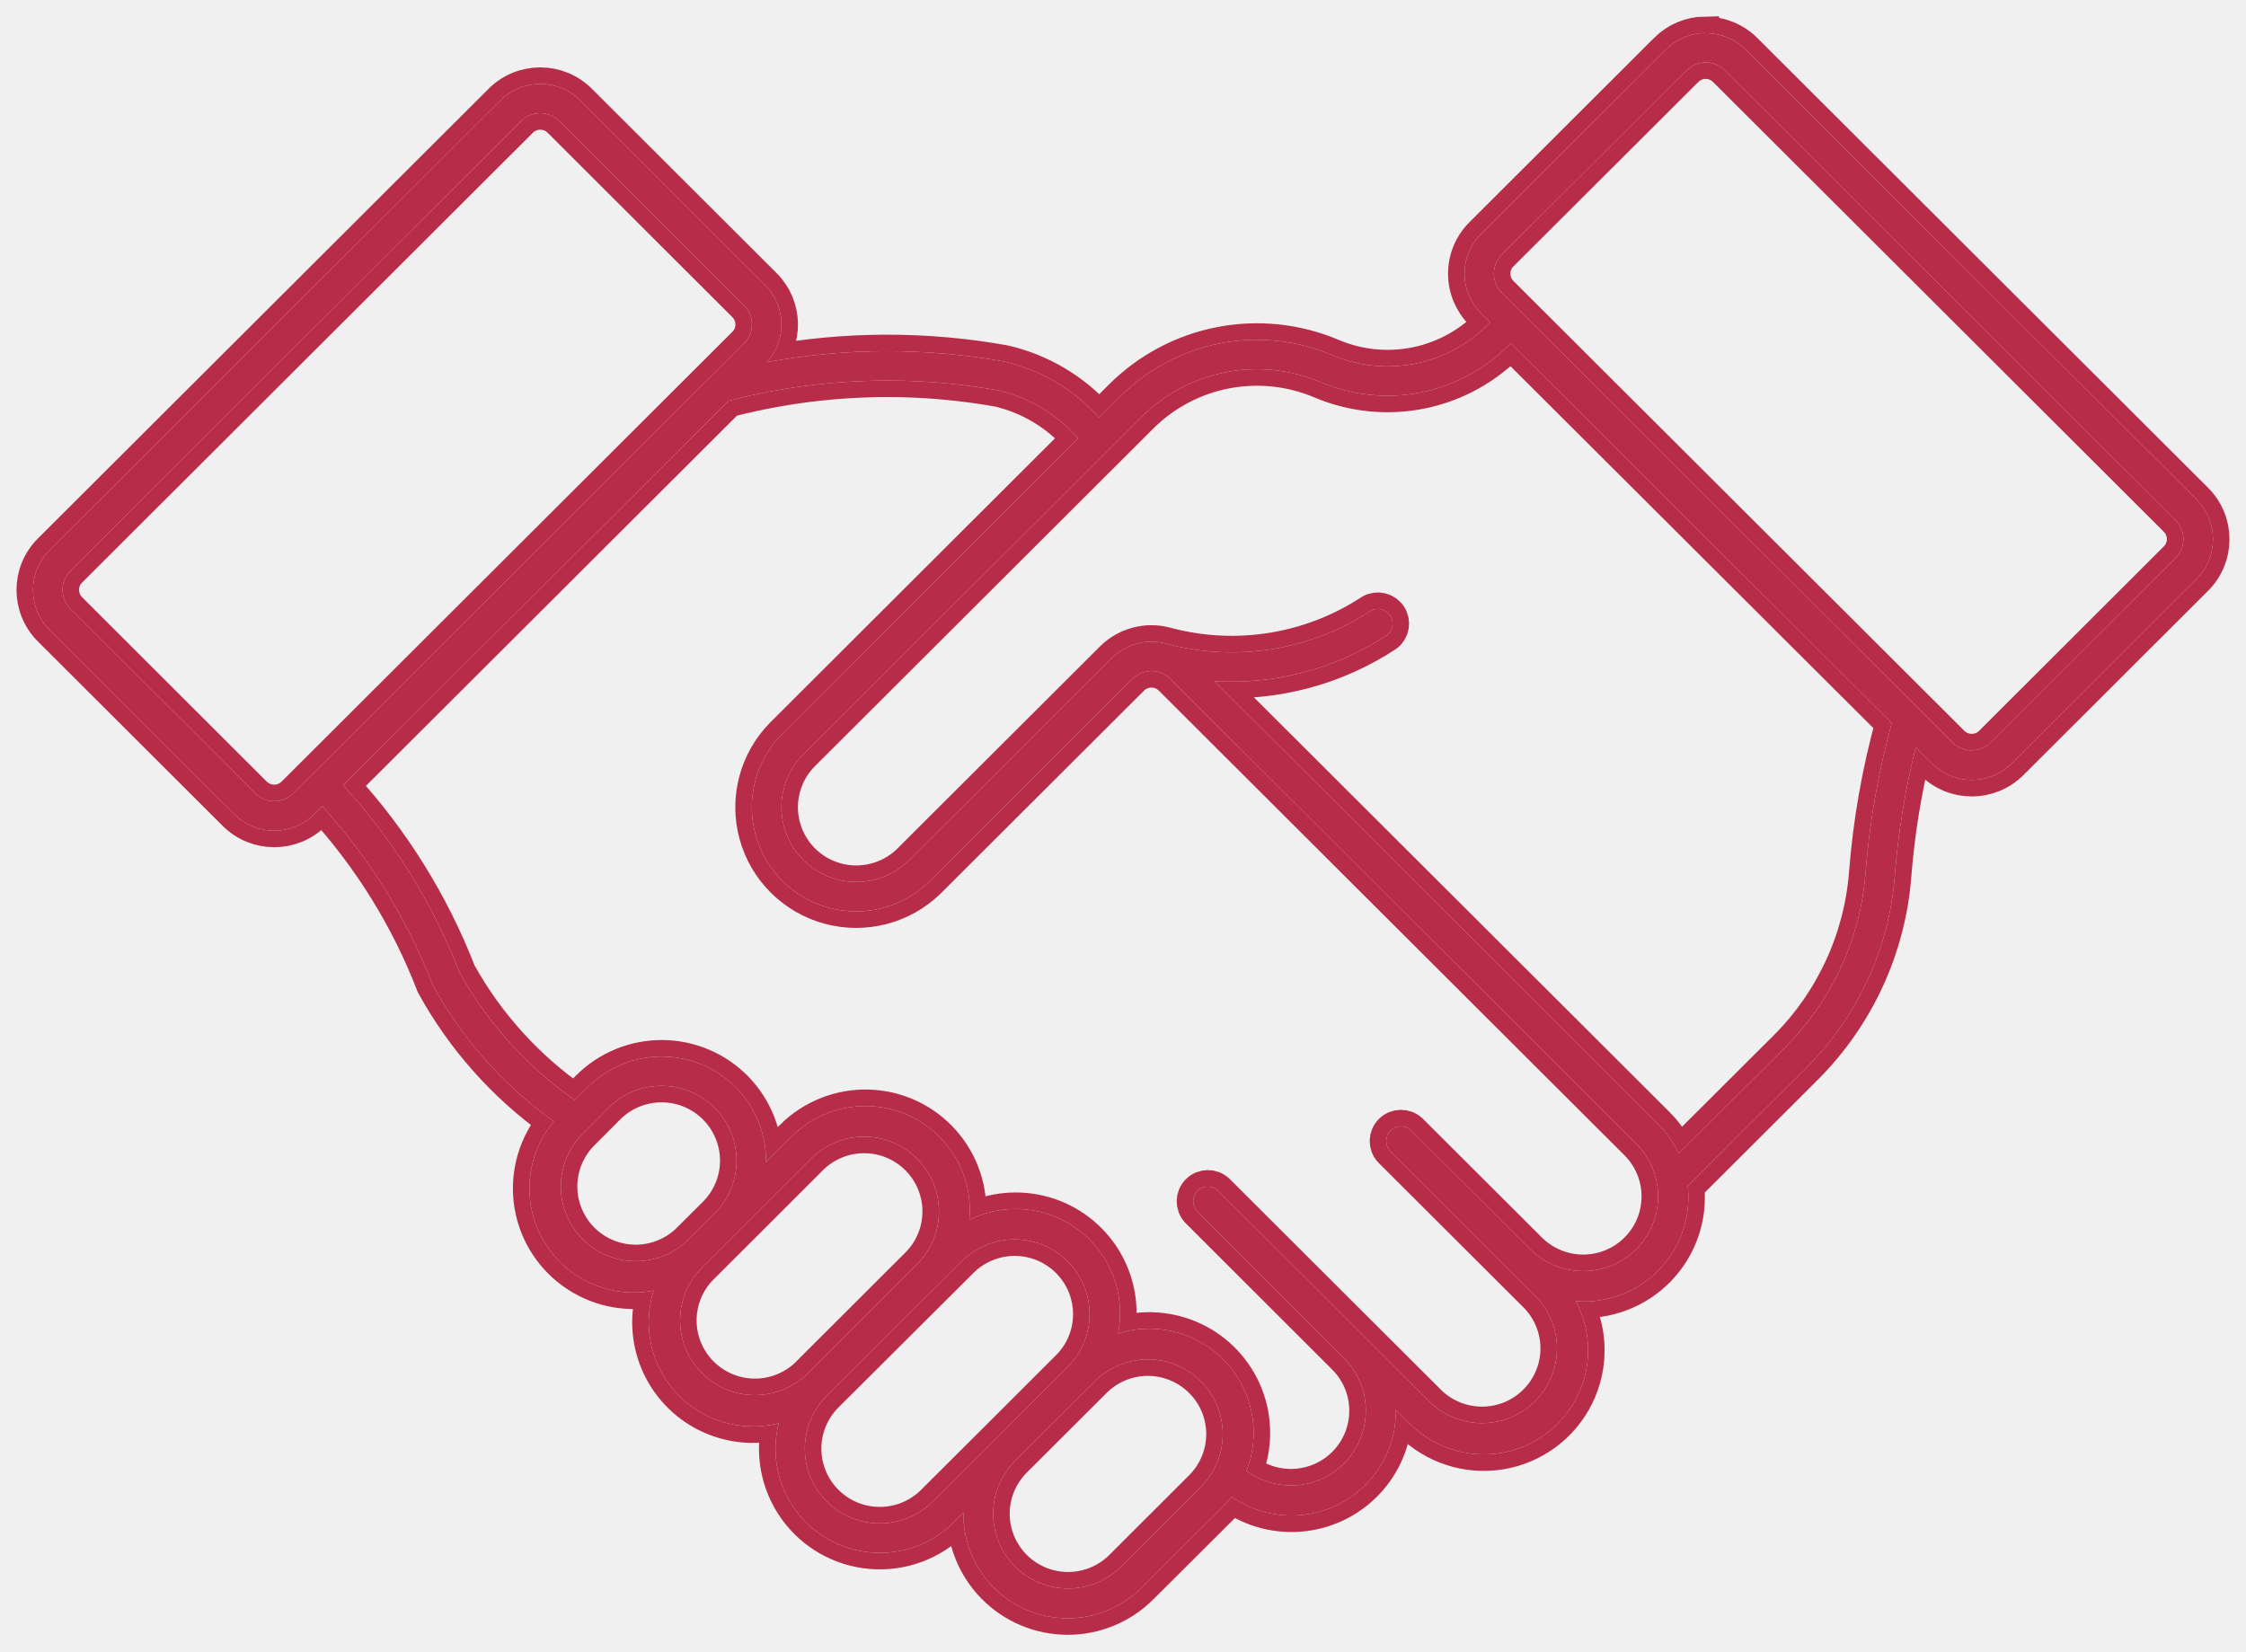
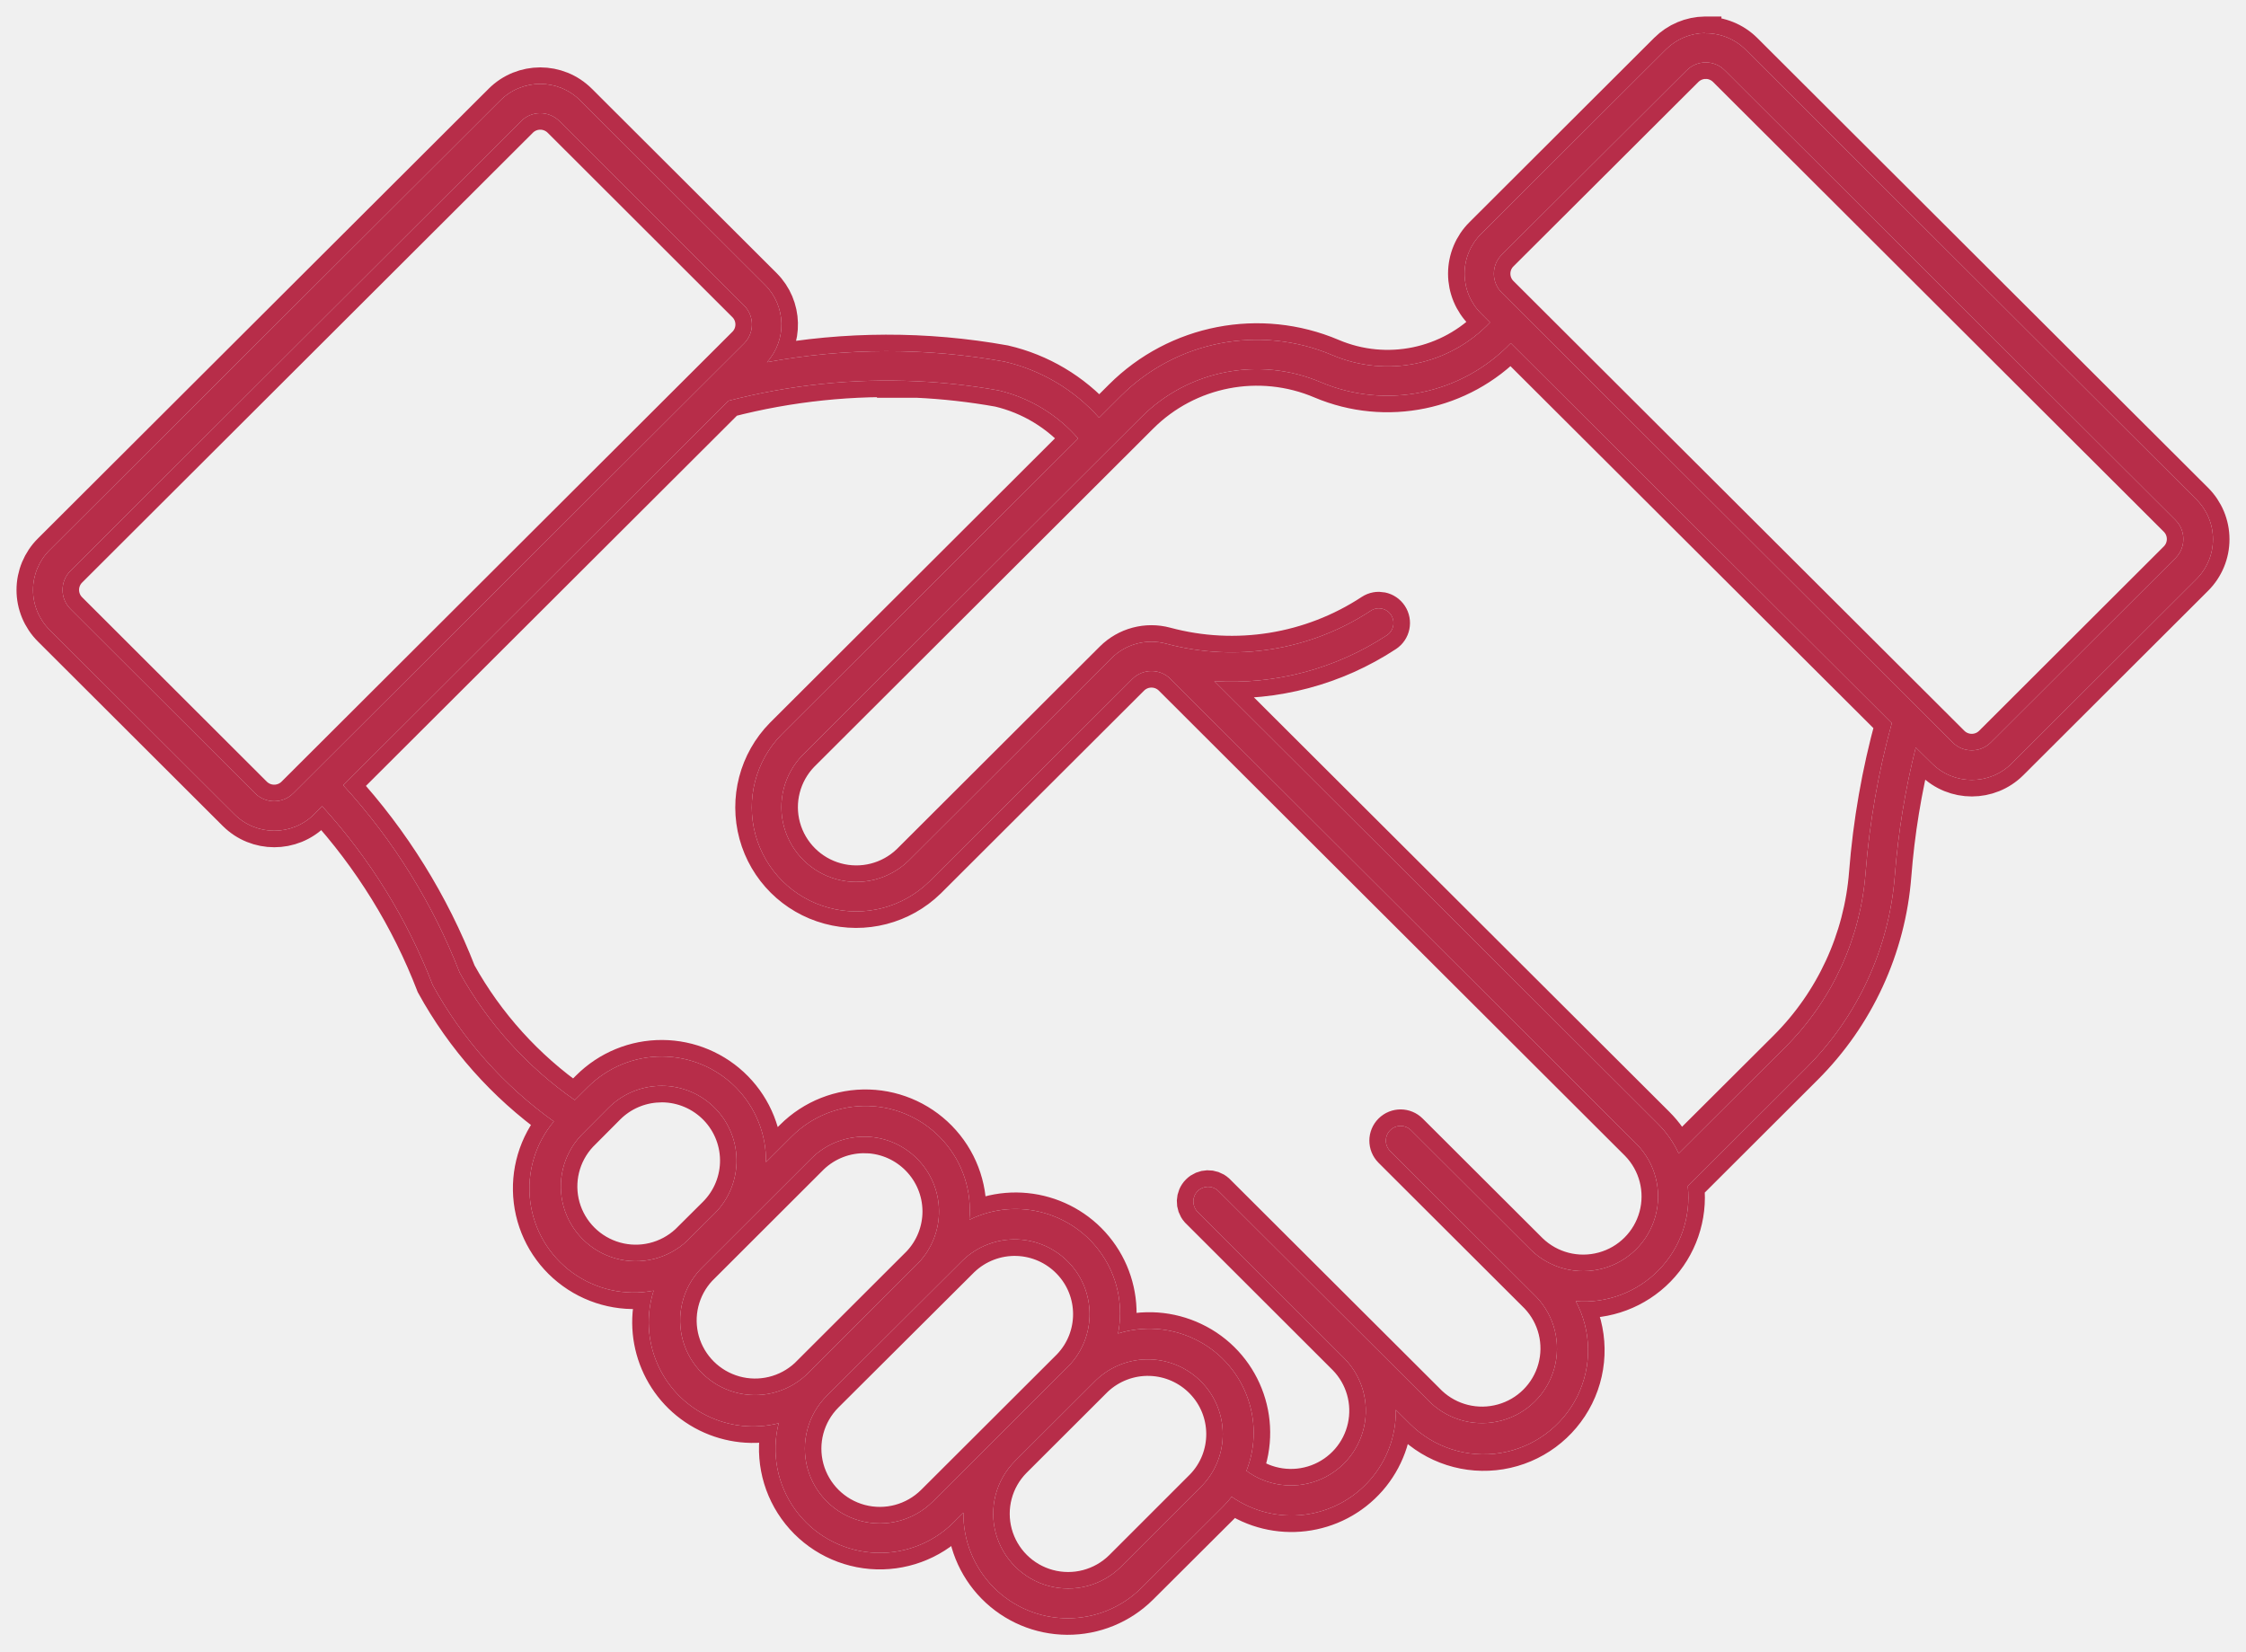
- <svg xmlns="http://www.w3.org/2000/svg" width="68" height="50" viewBox="0 0 68 50" fill="none">
-   <g opacity="0.9">
-     <mask id="path-1-outside-1_1_394" maskUnits="userSpaceOnUse" x="0" y="0" width="68" height="50" fill="black">
-       <rect fill="white" width="68" height="50" />
-       <path d="M51.617 1C51.174 1.007 50.75 1.185 50.436 1.498L44.843 7.081C44.521 7.4 44.341 7.834 44.341 8.287C44.341 8.739 44.522 9.173 44.843 9.493L45.113 9.762C44.514 10.393 43.734 10.827 42.881 11.004C42.027 11.181 41.14 11.093 40.338 10.753C39.268 10.299 38.086 10.174 36.945 10.395C35.803 10.616 34.754 11.173 33.932 11.993L33.276 12.648C32.522 11.8 31.523 11.207 30.417 10.95C28.037 10.523 25.599 10.528 23.221 10.967C23.828 10.294 23.801 9.264 23.16 8.624L17.564 3.039C16.897 2.374 15.816 2.374 15.149 3.039L1.5 16.659C0.833 17.324 0.833 18.403 1.5 19.069L7.096 24.654C7.763 25.319 8.845 25.319 9.512 24.654L9.753 24.41C11.197 25.994 12.333 27.831 13.102 29.83C13.999 31.462 15.252 32.873 16.768 33.957C16.205 34.627 15.946 35.5 16.052 36.368C16.159 37.235 16.622 38.02 17.331 38.534C18.039 39.048 18.93 39.245 19.79 39.079C19.561 39.797 19.596 40.572 19.89 41.266C20.184 41.96 20.717 42.526 21.393 42.861C22.07 43.196 22.843 43.279 23.575 43.094C23.348 43.992 23.527 44.944 24.067 45.698C24.606 46.452 25.45 46.931 26.375 47.008C27.301 47.085 28.213 46.752 28.87 46.098L29.168 45.803C29.157 46.644 29.481 47.454 30.072 48.055C30.661 48.655 31.467 48.996 32.31 49C33.153 49.005 33.962 48.673 34.559 48.079L37.026 45.62C37.121 45.525 37.209 45.425 37.29 45.319C37.929 45.765 38.71 45.959 39.484 45.865C40.258 45.771 40.969 45.394 41.482 44.808C41.994 44.221 42.271 43.466 42.26 42.689L42.687 43.112C43.407 43.831 44.43 44.16 45.435 43.996C46.441 43.83 47.304 43.191 47.755 42.279C48.206 41.368 48.188 40.295 47.708 39.399C48.646 39.473 49.567 39.126 50.223 38.453C50.879 37.779 51.2 36.85 51.099 35.917L54.68 32.343C56.244 30.781 57.198 28.713 57.368 26.511C57.47 25.203 57.681 23.906 58.001 22.633L58.491 23.116C59.158 23.782 60.24 23.782 60.907 23.116L66.5 17.534C67.167 16.869 67.167 15.79 66.5 15.124L52.852 1.504C52.525 1.178 52.08 0.999 51.618 1.006L51.617 1ZM51.632 1.889C51.853 1.887 52.064 1.974 52.219 2.13L65.865 15.747C66.018 15.9 66.104 16.107 66.104 16.323C66.104 16.54 66.018 16.747 65.865 16.899L60.274 22.481C60.121 22.634 59.913 22.72 59.696 22.72C59.479 22.72 59.272 22.634 59.119 22.482L45.467 8.861C45.15 8.544 45.15 8.029 45.467 7.712L51.064 2.13C51.214 1.979 51.419 1.892 51.632 1.889ZM16.344 3.427C16.564 3.423 16.777 3.509 16.933 3.665L22.527 9.25C22.845 9.568 22.845 10.082 22.527 10.4L8.879 24.02C8.725 24.173 8.517 24.259 8.301 24.259C8.085 24.259 7.877 24.173 7.723 24.02L2.133 18.438C1.98 18.285 1.893 18.078 1.893 17.861C1.893 17.645 1.98 17.437 2.133 17.285L15.781 3.665C15.931 3.516 16.133 3.43 16.344 3.427ZM45.739 10.39L57.275 21.896C56.866 23.381 56.6 24.902 56.48 26.438C56.325 28.427 55.463 30.296 54.05 31.707L50.823 34.925C50.666 34.589 50.452 34.283 50.19 34.022L36.765 20.625C38.611 20.738 40.445 20.25 41.99 19.234C42.173 19.092 42.216 18.833 42.088 18.639C41.961 18.446 41.706 18.382 41.502 18.493C39.674 19.695 37.418 20.058 35.304 19.489C34.715 19.33 34.085 19.499 33.653 19.93L27.499 26.071C26.923 26.625 26.096 26.836 25.324 26.624C24.552 26.413 23.95 25.81 23.738 25.039C23.527 24.269 23.738 23.444 24.295 22.87L34.562 12.624C35.259 11.929 36.147 11.457 37.114 11.27C38.081 11.083 39.083 11.188 39.989 11.573C40.955 11.981 42.022 12.087 43.049 11.876C44.076 11.665 45.015 11.146 45.739 10.39ZM27.748 11.543C28.582 11.582 29.414 11.675 30.236 11.822C31.171 12.044 32.013 12.553 32.642 13.278L23.662 22.24C22.879 23.039 22.579 24.193 22.873 25.272C23.167 26.35 24.011 27.192 25.092 27.486C26.172 27.779 27.328 27.48 28.129 26.699L34.283 20.558C34.436 20.405 34.644 20.319 34.86 20.319C35.077 20.319 35.284 20.405 35.438 20.558L49.559 34.65C50.118 35.224 50.331 36.05 50.12 36.822C49.909 37.593 49.305 38.197 48.532 38.407C47.758 38.619 46.931 38.407 46.355 37.85L42.721 34.224C42.545 34.061 42.272 34.065 42.101 34.234C41.931 34.404 41.925 34.676 42.088 34.852L46.523 39.278C47.067 39.855 47.269 40.675 47.055 41.438C46.841 42.2 46.243 42.797 45.479 43.009C44.714 43.221 43.894 43.019 43.316 42.477L36.871 36.046C36.695 35.885 36.424 35.891 36.256 36.059C36.087 36.228 36.081 36.499 36.242 36.675L40.703 41.132C41.241 41.679 41.464 42.46 41.297 43.207C41.131 43.955 40.597 44.567 39.878 44.835C39.16 45.103 38.354 44.99 37.737 44.536C38.029 43.794 38.028 42.969 37.735 42.228C37.442 41.486 36.878 40.883 36.158 40.54C35.437 40.196 34.612 40.138 33.85 40.377C34.005 39.602 33.863 38.798 33.453 38.123C33.041 37.448 32.392 36.951 31.632 36.731C30.872 36.512 30.057 36.584 29.348 36.935C29.43 36.069 29.148 35.208 28.571 34.556C27.994 33.903 27.173 33.518 26.302 33.491C25.43 33.464 24.586 33.797 23.969 34.412L23.191 35.189C23.204 34.348 22.878 33.537 22.289 32.936C21.699 32.336 20.893 31.995 20.05 31.991C19.208 31.986 18.398 32.318 17.801 32.912L17.401 33.309C15.961 32.303 14.77 30.984 13.917 29.451C13.104 27.358 11.908 25.433 10.391 23.776L22.056 12.135C23.915 11.654 25.834 11.455 27.752 11.543L27.748 11.543ZM19.928 32.88C20.541 32.853 21.139 33.074 21.586 33.494C22.032 33.913 22.29 34.495 22.299 35.108C22.308 35.719 22.069 36.309 21.635 36.742L20.794 37.579C20.215 38.118 19.397 38.317 18.634 38.104C17.872 37.891 17.277 37.297 17.063 36.536C16.85 35.776 17.049 34.959 17.589 34.381L18.425 33.541C18.827 33.141 19.362 32.905 19.928 32.88ZM26.233 34.419C26.819 34.437 27.375 34.682 27.784 35.101C28.193 35.521 28.424 36.081 28.428 36.667C28.431 37.252 28.208 37.815 27.804 38.24L24.405 41.634C23.827 42.173 23.008 42.372 22.246 42.159C21.484 41.946 20.888 41.352 20.674 40.591C20.461 39.83 20.66 39.014 21.2 38.437L24.599 35.042C25.038 34.625 25.627 34.4 26.233 34.419ZM30.799 37.529C31.385 37.549 31.942 37.797 32.35 38.218C32.758 38.639 32.987 39.202 32.988 39.788C32.989 40.374 32.762 40.937 32.355 41.359L30.094 43.616L28.242 45.464C27.669 46.036 26.833 46.26 26.05 46.051C25.267 45.842 24.655 45.232 24.445 44.451C24.235 43.669 24.458 42.835 25.031 42.263L29.151 38.158C29.593 37.735 30.186 37.508 30.799 37.529ZM34.825 41.161C35.411 41.181 35.968 41.426 36.377 41.846C36.787 42.266 37.017 42.827 37.02 43.413C37.022 43.998 36.798 44.562 36.392 44.986L33.931 47.445C33.357 48.011 32.525 48.23 31.746 48.02C30.967 47.81 30.358 47.202 30.148 46.425C29.937 45.648 30.157 44.817 30.724 44.244L33.188 41.785C33.629 41.367 34.217 41.142 34.825 41.161Z" />
+ <svg xmlns="http://www.w3.org/2000/svg" id="benefits-5" width="68" height="50" fill="none">
+   <g opacity=".9">
+     <mask id="a" width="68" height="50" x="0" y="0" fill="#000" maskUnits="userSpaceOnUse">
+       <path fill="#fff" d="M0 0h68v50H0z" />
+       <path d="M51.617 1a1.71 1.71 0 0 0-1.18.498l-5.594 5.583a1.7 1.7 0 0 0 0 2.412l.27.27a4.28 4.28 0 0 1-4.775.99 5.838 5.838 0 0 0-6.406 1.24l-.656.655a5.488 5.488 0 0 0-2.86-1.698 20.08 20.08 0 0 0-7.195.017 1.702 1.702 0 0 0-.06-2.343l-5.597-5.585a1.712 1.712 0 0 0-2.415 0L1.5 16.659a1.702 1.702 0 0 0 0 2.41l5.596 5.585a1.71 1.71 0 0 0 2.416 0l.24-.244a17.222 17.222 0 0 1 3.35 5.42 12.444 12.444 0 0 0 3.666 4.127 3.148 3.148 0 0 0 .563 4.577c.708.514 1.599.712 2.459.545a3.152 3.152 0 0 0 1.604 3.782c.676.335 1.45.418 2.181.233a3.146 3.146 0 0 0 .492 2.604 3.162 3.162 0 0 0 4.803.4l.298-.295A3.16 3.16 0 0 0 32.31 49a3.161 3.161 0 0 0 2.249-.921l2.468-2.46a3.17 3.17 0 0 0 .263-.3 3.166 3.166 0 0 0 4.192-.511 3.15 3.15 0 0 0 .778-2.12l.427.424a3.164 3.164 0 0 0 5.068-.833 3.146 3.146 0 0 0-.047-2.88 3.163 3.163 0 0 0 2.515-.946 3.149 3.149 0 0 0 .876-2.536l3.581-3.575a9.252 9.252 0 0 0 2.688-5.831 23.34 23.34 0 0 1 .633-3.878l.49.483a1.71 1.71 0 0 0 2.416 0l5.593-5.582a1.702 1.702 0 0 0 0-2.41L52.852 1.505a1.71 1.71 0 0 0-1.234-.498V1Zm.015.889a.818.818 0 0 1 .587.24l13.646 13.618a.815.815 0 0 1 0 1.152l-5.591 5.582a.819.819 0 0 1-1.155 0L45.467 8.862a.813.813 0 0 1 0-1.15l5.597-5.581a.818.818 0 0 1 .568-.241ZM16.344 3.427a.816.816 0 0 1 .59.238l5.593 5.585a.813.813 0 0 1 0 1.15L8.879 24.02a.818.818 0 0 1-1.156 0l-5.59-5.582a.815.815 0 0 1 0-1.153L15.78 3.665a.813.813 0 0 1 .563-.238ZM45.74 10.39l11.536 11.506a24.245 24.245 0 0 0-.795 4.542 8.365 8.365 0 0 1-2.43 5.27l-3.227 3.217a3.156 3.156 0 0 0-.633-.903L36.764 20.625a8.557 8.557 0 0 0 5.225-1.39.444.444 0 0 0-.488-.742 7.661 7.661 0 0 1-6.198.996 1.71 1.71 0 0 0-1.651.44l-6.154 6.142a2.27 2.27 0 0 1-3.76-1.032c-.212-.77 0-1.595.556-2.17l10.267-10.245a4.943 4.943 0 0 1 5.427-1.051 5.175 5.175 0 0 0 5.75-1.182Zm-17.991 1.153c.834.039 1.666.132 2.488.279a4.593 4.593 0 0 1 2.406 1.456l-8.98 8.962a3.148 3.148 0 0 0 1.43 5.246 3.164 3.164 0 0 0 3.037-.787l6.154-6.141a.818.818 0 0 1 1.155 0L49.559 34.65a2.26 2.26 0 0 1-1.027 3.758c-.774.211-1.601 0-2.177-.558l-3.634-3.626a.445.445 0 0 0-.633.628l4.435 4.426a2.26 2.26 0 0 1-1.044 3.73 2.271 2.271 0 0 1-2.163-.532l-6.445-6.43a.446.446 0 0 0-.63.629l4.462 4.457c.538.547.76 1.328.594 2.075-.166.748-.7 1.36-1.419 1.628a2.273 2.273 0 0 1-2.141-.3 3.146 3.146 0 0 0-1.58-3.995 3.163 3.163 0 0 0-2.307-.163 3.146 3.146 0 0 0-.398-2.254 3.166 3.166 0 0 0-4.104-1.188 3.147 3.147 0 0 0-.777-2.38 3.161 3.161 0 0 0-4.602-.143l-.778.777a3.15 3.15 0 0 0-.902-2.253 3.162 3.162 0 0 0-4.488-.024l-.4.397a11.568 11.568 0 0 1-3.484-3.858 18.117 18.117 0 0 0-3.526-5.675l11.665-11.641a19.171 19.171 0 0 1 5.696-.591h-.004Zm-7.82 21.337a2.271 2.271 0 0 1 1.658.614 2.262 2.262 0 0 1 .05 3.248l-.842.837a2.27 2.27 0 0 1-3.731-1.043 2.26 2.26 0 0 1 .526-2.155l.836-.84a2.27 2.27 0 0 1 1.503-.66Zm6.305 1.538a2.27 2.27 0 0 1 2.195 2.249 2.262 2.262 0 0 1-.624 1.573l-3.399 3.394a2.271 2.271 0 0 1-3.73-1.043 2.261 2.261 0 0 1 .525-2.154l3.399-3.395a2.27 2.27 0 0 1 1.634-.623Zm4.566 3.111a2.27 2.27 0 0 1 1.55.689 2.258 2.258 0 0 1 .006 3.141l-2.261 2.257-1.852 1.848a2.272 2.272 0 0 1-3.797-1.013 2.261 2.261 0 0 1 .586-2.188l4.12-4.105a2.269 2.269 0 0 1 1.648-.629Zm4.026 3.632a2.27 2.27 0 0 1 1.552.685 2.258 2.258 0 0 1 .015 3.14l-2.461 2.46a2.27 2.27 0 0 1-3.783-1.02 2.26 2.26 0 0 1 .576-2.182l2.464-2.46a2.27 2.27 0 0 1 1.636-.623Z" />
    </mask>
-     <path d="M51.617 1C51.174 1.007 50.75 1.185 50.436 1.498L44.843 7.081C44.521 7.4 44.341 7.834 44.341 8.287C44.341 8.739 44.522 9.173 44.843 9.493L45.113 9.762C44.514 10.393 43.734 10.827 42.881 11.004C42.027 11.181 41.14 11.093 40.338 10.753C39.268 10.299 38.086 10.174 36.945 10.395C35.803 10.616 34.754 11.173 33.932 11.993L33.276 12.648C32.522 11.8 31.523 11.207 30.417 10.95C28.037 10.523 25.599 10.528 23.221 10.967C23.828 10.294 23.801 9.264 23.16 8.624L17.564 3.039C16.897 2.374 15.816 2.374 15.149 3.039L1.5 16.659C0.833 17.324 0.833 18.403 1.5 19.069L7.096 24.654C7.763 25.319 8.845 25.319 9.512 24.654L9.753 24.41C11.197 25.994 12.333 27.831 13.102 29.83C13.999 31.462 15.252 32.873 16.768 33.957C16.205 34.627 15.946 35.5 16.052 36.368C16.159 37.235 16.622 38.02 17.331 38.534C18.039 39.048 18.93 39.245 19.79 39.079C19.561 39.797 19.596 40.572 19.89 41.266C20.184 41.96 20.717 42.526 21.393 42.861C22.07 43.196 22.843 43.279 23.575 43.094C23.348 43.992 23.527 44.944 24.067 45.698C24.606 46.452 25.45 46.931 26.375 47.008C27.301 47.085 28.213 46.752 28.87 46.098L29.168 45.803C29.157 46.644 29.481 47.454 30.072 48.055C30.661 48.655 31.467 48.996 32.31 49C33.153 49.005 33.962 48.673 34.559 48.079L37.026 45.62C37.121 45.525 37.209 45.425 37.29 45.319C37.929 45.765 38.71 45.959 39.484 45.865C40.258 45.771 40.969 45.394 41.482 44.808C41.994 44.221 42.271 43.466 42.26 42.689L42.687 43.112C43.407 43.831 44.43 44.16 45.435 43.996C46.441 43.83 47.304 43.191 47.755 42.279C48.206 41.368 48.188 40.295 47.708 39.399C48.646 39.473 49.567 39.126 50.223 38.453C50.879 37.779 51.2 36.85 51.099 35.917L54.68 32.343C56.244 30.781 57.198 28.713 57.368 26.511C57.47 25.203 57.681 23.906 58.001 22.633L58.491 23.116C59.158 23.782 60.24 23.782 60.907 23.116L66.5 17.534C67.167 16.869 67.167 15.79 66.5 15.124L52.852 1.504C52.525 1.178 52.08 0.999 51.618 1.006L51.617 1ZM51.632 1.889C51.853 1.887 52.064 1.974 52.219 2.13L65.865 15.747C66.018 15.9 66.104 16.107 66.104 16.323C66.104 16.54 66.018 16.747 65.865 16.899L60.274 22.481C60.121 22.634 59.913 22.72 59.696 22.72C59.479 22.72 59.272 22.634 59.119 22.482L45.467 8.861C45.15 8.544 45.15 8.029 45.467 7.712L51.064 2.13C51.214 1.979 51.419 1.892 51.632 1.889ZM16.344 3.427C16.564 3.423 16.777 3.509 16.933 3.665L22.527 9.25C22.845 9.568 22.845 10.082 22.527 10.4L8.879 24.02C8.725 24.173 8.517 24.259 8.301 24.259C8.085 24.259 7.877 24.173 7.723 24.02L2.133 18.438C1.98 18.285 1.893 18.078 1.893 17.861C1.893 17.645 1.98 17.437 2.133 17.285L15.781 3.665C15.931 3.516 16.133 3.43 16.344 3.427ZM45.739 10.39L57.275 21.896C56.866 23.381 56.6 24.902 56.48 26.438C56.325 28.427 55.463 30.296 54.05 31.707L50.823 34.925C50.666 34.589 50.452 34.283 50.19 34.022L36.765 20.625C38.611 20.738 40.445 20.25 41.99 19.234C42.173 19.092 42.216 18.833 42.088 18.639C41.961 18.446 41.706 18.382 41.502 18.493C39.674 19.695 37.418 20.058 35.304 19.489C34.715 19.33 34.085 19.499 33.653 19.93L27.499 26.071C26.923 26.625 26.096 26.836 25.324 26.624C24.552 26.413 23.95 25.81 23.738 25.039C23.527 24.269 23.738 23.444 24.295 22.87L34.562 12.624C35.259 11.929 36.147 11.457 37.114 11.27C38.081 11.083 39.083 11.188 39.989 11.573C40.955 11.981 42.022 12.087 43.049 11.876C44.076 11.665 45.015 11.146 45.739 10.39ZM27.748 11.543C28.582 11.582 29.414 11.675 30.236 11.822C31.171 12.044 32.013 12.553 32.642 13.278L23.662 22.24C22.879 23.039 22.579 24.193 22.873 25.272C23.167 26.35 24.011 27.192 25.092 27.486C26.172 27.779 27.328 27.48 28.129 26.699L34.283 20.558C34.436 20.405 34.644 20.319 34.86 20.319C35.077 20.319 35.284 20.405 35.438 20.558L49.559 34.65C50.118 35.224 50.331 36.05 50.12 36.822C49.909 37.593 49.305 38.197 48.532 38.407C47.758 38.619 46.931 38.407 46.355 37.85L42.721 34.224C42.545 34.061 42.272 34.065 42.101 34.234C41.931 34.404 41.925 34.676 42.088 34.852L46.523 39.278C47.067 39.855 47.269 40.675 47.055 41.438C46.841 42.2 46.243 42.797 45.479 43.009C44.714 43.221 43.894 43.019 43.316 42.477L36.871 36.046C36.695 35.885 36.424 35.891 36.256 36.059C36.087 36.228 36.081 36.499 36.242 36.675L40.703 41.132C41.241 41.679 41.464 42.46 41.297 43.207C41.131 43.955 40.597 44.567 39.878 44.835C39.16 45.103 38.354 44.99 37.737 44.536C38.029 43.794 38.028 42.969 37.735 42.228C37.442 41.486 36.878 40.883 36.158 40.54C35.437 40.196 34.612 40.138 33.85 40.377C34.005 39.602 33.863 38.798 33.453 38.123C33.041 37.448 32.392 36.951 31.632 36.731C30.872 36.512 30.057 36.584 29.348 36.935C29.43 36.069 29.148 35.208 28.571 34.556C27.994 33.903 27.173 33.518 26.302 33.491C25.43 33.464 24.586 33.797 23.969 34.412L23.191 35.189C23.204 34.348 22.878 33.537 22.289 32.936C21.699 32.336 20.893 31.995 20.05 31.991C19.208 31.986 18.398 32.318 17.801 32.912L17.401 33.309C15.961 32.303 14.77 30.984 13.917 29.451C13.104 27.358 11.908 25.433 10.391 23.776L22.056 12.135C23.915 11.654 25.834 11.455 27.752 11.543L27.748 11.543ZM19.928 32.88C20.541 32.853 21.139 33.074 21.586 33.494C22.032 33.913 22.29 34.495 22.299 35.108C22.308 35.719 22.069 36.309 21.635 36.742L20.794 37.579C20.215 38.118 19.397 38.317 18.634 38.104C17.872 37.891 17.277 37.297 17.063 36.536C16.85 35.776 17.049 34.959 17.589 34.381L18.425 33.541C18.827 33.141 19.362 32.905 19.928 32.88ZM26.233 34.419C26.819 34.437 27.375 34.682 27.784 35.101C28.193 35.521 28.424 36.081 28.428 36.667C28.431 37.252 28.208 37.815 27.804 38.24L24.405 41.634C23.827 42.173 23.008 42.372 22.246 42.159C21.484 41.946 20.888 41.352 20.674 40.591C20.461 39.83 20.66 39.014 21.2 38.437L24.599 35.042C25.038 34.625 25.627 34.4 26.233 34.419ZM30.799 37.529C31.385 37.549 31.942 37.797 32.35 38.218C32.758 38.639 32.987 39.202 32.988 39.788C32.989 40.374 32.762 40.937 32.355 41.359L30.094 43.616L28.242 45.464C27.669 46.036 26.833 46.26 26.05 46.051C25.267 45.842 24.655 45.232 24.445 44.451C24.235 43.669 24.458 42.835 25.031 42.263L29.151 38.158C29.593 37.735 30.186 37.508 30.799 37.529ZM34.825 41.161C35.411 41.181 35.968 41.426 36.377 41.846C36.787 42.266 37.017 42.827 37.02 43.413C37.022 43.998 36.798 44.562 36.392 44.986L33.931 47.445C33.357 48.011 32.525 48.23 31.746 48.02C30.967 47.81 30.358 47.202 30.148 46.425C29.937 45.648 30.157 44.817 30.724 44.244L33.188 41.785C33.629 41.367 34.217 41.142 34.825 41.161Z" fill="#B01736" />
-     <path d="M51.617 1C51.174 1.007 50.75 1.185 50.436 1.498L44.843 7.081C44.521 7.4 44.341 7.834 44.341 8.287C44.341 8.739 44.522 9.173 44.843 9.493L45.113 9.762C44.514 10.393 43.734 10.827 42.881 11.004C42.027 11.181 41.14 11.093 40.338 10.753C39.268 10.299 38.086 10.174 36.945 10.395C35.803 10.616 34.754 11.173 33.932 11.993L33.276 12.648C32.522 11.8 31.523 11.207 30.417 10.95C28.037 10.523 25.599 10.528 23.221 10.967C23.828 10.294 23.801 9.264 23.16 8.624L17.564 3.039C16.897 2.374 15.816 2.374 15.149 3.039L1.5 16.659C0.833 17.324 0.833 18.403 1.5 19.069L7.096 24.654C7.763 25.319 8.845 25.319 9.512 24.654L9.753 24.41C11.197 25.994 12.333 27.831 13.102 29.83C13.999 31.462 15.252 32.873 16.768 33.957C16.205 34.627 15.946 35.5 16.052 36.368C16.159 37.235 16.622 38.02 17.331 38.534C18.039 39.048 18.93 39.245 19.79 39.079C19.561 39.797 19.596 40.572 19.89 41.266C20.184 41.96 20.717 42.526 21.393 42.861C22.07 43.196 22.843 43.279 23.575 43.094C23.348 43.992 23.527 44.944 24.067 45.698C24.606 46.452 25.45 46.931 26.375 47.008C27.301 47.085 28.213 46.752 28.87 46.098L29.168 45.803C29.157 46.644 29.481 47.454 30.072 48.055C30.661 48.655 31.467 48.996 32.31 49C33.153 49.005 33.962 48.673 34.559 48.079L37.026 45.62C37.121 45.525 37.209 45.425 37.29 45.319C37.929 45.765 38.71 45.959 39.484 45.865C40.258 45.771 40.969 45.394 41.482 44.808C41.994 44.221 42.271 43.466 42.26 42.689L42.687 43.112C43.407 43.831 44.43 44.16 45.435 43.996C46.441 43.83 47.304 43.191 47.755 42.279C48.206 41.368 48.188 40.295 47.708 39.399C48.646 39.473 49.567 39.126 50.223 38.453C50.879 37.779 51.2 36.85 51.099 35.917L54.68 32.343C56.244 30.781 57.198 28.713 57.368 26.511C57.47 25.203 57.681 23.906 58.001 22.633L58.491 23.116C59.158 23.782 60.24 23.782 60.907 23.116L66.5 17.534C67.167 16.869 67.167 15.79 66.5 15.124L52.852 1.504C52.525 1.178 52.08 0.999 51.618 1.006L51.617 1ZM51.632 1.889C51.853 1.887 52.064 1.974 52.219 2.13L65.865 15.747C66.018 15.9 66.104 16.107 66.104 16.323C66.104 16.54 66.018 16.747 65.865 16.899L60.274 22.481C60.121 22.634 59.913 22.72 59.696 22.72C59.479 22.72 59.272 22.634 59.119 22.482L45.467 8.861C45.15 8.544 45.15 8.029 45.467 7.712L51.064 2.13C51.214 1.979 51.419 1.892 51.632 1.889ZM16.344 3.427C16.564 3.423 16.777 3.509 16.933 3.665L22.527 9.25C22.845 9.568 22.845 10.082 22.527 10.4L8.879 24.02C8.725 24.173 8.517 24.259 8.301 24.259C8.085 24.259 7.877 24.173 7.723 24.02L2.133 18.438C1.98 18.285 1.893 18.078 1.893 17.861C1.893 17.645 1.98 17.437 2.133 17.285L15.781 3.665C15.931 3.516 16.133 3.43 16.344 3.427ZM45.739 10.39L57.275 21.896C56.866 23.381 56.6 24.902 56.48 26.438C56.325 28.427 55.463 30.296 54.05 31.707L50.823 34.925C50.666 34.589 50.452 34.283 50.19 34.022L36.765 20.625C38.611 20.738 40.445 20.25 41.99 19.234C42.173 19.092 42.216 18.833 42.088 18.639C41.961 18.446 41.706 18.382 41.502 18.493C39.674 19.695 37.418 20.058 35.304 19.489C34.715 19.33 34.085 19.499 33.653 19.93L27.499 26.071C26.923 26.625 26.096 26.836 25.324 26.624C24.552 26.413 23.95 25.81 23.738 25.039C23.527 24.269 23.738 23.444 24.295 22.87L34.562 12.624C35.259 11.929 36.147 11.457 37.114 11.27C38.081 11.083 39.083 11.188 39.989 11.573C40.955 11.981 42.022 12.087 43.049 11.876C44.076 11.665 45.015 11.146 45.739 10.39ZM27.748 11.543C28.582 11.582 29.414 11.675 30.236 11.822C31.171 12.044 32.013 12.553 32.642 13.278L23.662 22.24C22.879 23.039 22.579 24.193 22.873 25.272C23.167 26.35 24.011 27.192 25.092 27.486C26.172 27.779 27.328 27.48 28.129 26.699L34.283 20.558C34.436 20.405 34.644 20.319 34.86 20.319C35.077 20.319 35.284 20.405 35.438 20.558L49.559 34.65C50.118 35.224 50.331 36.05 50.12 36.822C49.909 37.593 49.305 38.197 48.532 38.407C47.758 38.619 46.931 38.407 46.355 37.85L42.721 34.224C42.545 34.061 42.272 34.065 42.101 34.234C41.931 34.404 41.925 34.676 42.088 34.852L46.523 39.278C47.067 39.855 47.269 40.675 47.055 41.438C46.841 42.2 46.243 42.797 45.479 43.009C44.714 43.221 43.894 43.019 43.316 42.477L36.871 36.046C36.695 35.885 36.424 35.891 36.256 36.059C36.087 36.228 36.081 36.499 36.242 36.675L40.703 41.132C41.241 41.679 41.464 42.46 41.297 43.207C41.131 43.955 40.597 44.567 39.878 44.835C39.16 45.103 38.354 44.99 37.737 44.536C38.029 43.794 38.028 42.969 37.735 42.228C37.442 41.486 36.878 40.883 36.158 40.54C35.437 40.196 34.612 40.138 33.85 40.377C34.005 39.602 33.863 38.798 33.453 38.123C33.041 37.448 32.392 36.951 31.632 36.731C30.872 36.512 30.057 36.584 29.348 36.935C29.43 36.069 29.148 35.208 28.571 34.556C27.994 33.903 27.173 33.518 26.302 33.491C25.43 33.464 24.586 33.797 23.969 34.412L23.191 35.189C23.204 34.348 22.878 33.537 22.289 32.936C21.699 32.336 20.893 31.995 20.05 31.991C19.208 31.986 18.398 32.318 17.801 32.912L17.401 33.309C15.961 32.303 14.77 30.984 13.917 29.451C13.104 27.358 11.908 25.433 10.391 23.776L22.056 12.135C23.915 11.654 25.834 11.455 27.752 11.543L27.748 11.543ZM19.928 32.88C20.541 32.853 21.139 33.074 21.586 33.494C22.032 33.913 22.29 34.495 22.299 35.108C22.308 35.719 22.069 36.309 21.635 36.742L20.794 37.579C20.215 38.118 19.397 38.317 18.634 38.104C17.872 37.891 17.277 37.297 17.063 36.536C16.85 35.776 17.049 34.959 17.589 34.381L18.425 33.541C18.827 33.141 19.362 32.905 19.928 32.88ZM26.233 34.419C26.819 34.437 27.375 34.682 27.784 35.101C28.193 35.521 28.424 36.081 28.428 36.667C28.431 37.252 28.208 37.815 27.804 38.24L24.405 41.634C23.827 42.173 23.008 42.372 22.246 42.159C21.484 41.946 20.888 41.352 20.674 40.591C20.461 39.83 20.66 39.014 21.2 38.437L24.599 35.042C25.038 34.625 25.627 34.4 26.233 34.419ZM30.799 37.529C31.385 37.549 31.942 37.797 32.35 38.218C32.758 38.639 32.987 39.202 32.988 39.788C32.989 40.374 32.762 40.937 32.355 41.359L30.094 43.616L28.242 45.464C27.669 46.036 26.833 46.26 26.05 46.051C25.267 45.842 24.655 45.232 24.445 44.451C24.235 43.669 24.458 42.835 25.031 42.263L29.151 38.158C29.593 37.735 30.186 37.508 30.799 37.529ZM34.825 41.161C35.411 41.181 35.968 41.426 36.377 41.846C36.787 42.266 37.017 42.827 37.02 43.413C37.022 43.998 36.798 44.562 36.392 44.986L33.931 47.445C33.357 48.011 32.525 48.23 31.746 48.02C30.967 47.81 30.358 47.202 30.148 46.425C29.937 45.648 30.157 44.817 30.724 44.244L33.188 41.785C33.629 41.367 34.217 41.142 34.825 41.161Z" stroke="#B01736" mask="url(#path-1-outside-1_1_394)" />
+     <path fill="#B01736" d="M51.617 1a1.71 1.71 0 0 0-1.18.498l-5.594 5.583a1.7 1.7 0 0 0 0 2.412l.27.27a4.28 4.28 0 0 1-4.775.99 5.838 5.838 0 0 0-6.406 1.24l-.656.655a5.488 5.488 0 0 0-2.86-1.698 20.08 20.08 0 0 0-7.195.017 1.702 1.702 0 0 0-.06-2.343l-5.597-5.585a1.712 1.712 0 0 0-2.415 0L1.5 16.659a1.702 1.702 0 0 0 0 2.41l5.596 5.585a1.71 1.71 0 0 0 2.416 0l.24-.244a17.222 17.222 0 0 1 3.35 5.42 12.444 12.444 0 0 0 3.666 4.127 3.148 3.148 0 0 0 .563 4.577c.708.514 1.599.712 2.459.545a3.152 3.152 0 0 0 1.604 3.782c.676.335 1.45.418 2.181.233a3.146 3.146 0 0 0 .492 2.604 3.162 3.162 0 0 0 4.803.4l.298-.295A3.16 3.16 0 0 0 32.31 49a3.161 3.161 0 0 0 2.249-.921l2.468-2.46a3.17 3.17 0 0 0 .263-.3 3.166 3.166 0 0 0 4.192-.511 3.15 3.15 0 0 0 .778-2.12l.427.424a3.164 3.164 0 0 0 5.068-.833 3.146 3.146 0 0 0-.047-2.88 3.163 3.163 0 0 0 2.515-.946 3.149 3.149 0 0 0 .876-2.536l3.581-3.575a9.252 9.252 0 0 0 2.688-5.831 23.34 23.34 0 0 1 .633-3.878l.49.483a1.71 1.71 0 0 0 2.416 0l5.593-5.582a1.702 1.702 0 0 0 0-2.41L52.852 1.505a1.71 1.71 0 0 0-1.234-.498V1Zm.015.889a.818.818 0 0 1 .587.24l13.646 13.618a.815.815 0 0 1 0 1.152l-5.591 5.582a.819.819 0 0 1-1.155 0L45.467 8.862a.813.813 0 0 1 0-1.15l5.597-5.581a.818.818 0 0 1 .568-.241ZM16.344 3.427a.816.816 0 0 1 .59.238l5.593 5.585a.813.813 0 0 1 0 1.15L8.879 24.02a.818.818 0 0 1-1.156 0l-5.59-5.582a.815.815 0 0 1 0-1.153L15.78 3.665a.813.813 0 0 1 .563-.238ZM45.74 10.39l11.536 11.506a24.245 24.245 0 0 0-.795 4.542 8.365 8.365 0 0 1-2.43 5.27l-3.227 3.217a3.156 3.156 0 0 0-.633-.903L36.764 20.625a8.557 8.557 0 0 0 5.225-1.39.444.444 0 0 0-.488-.742 7.661 7.661 0 0 1-6.198.996 1.71 1.71 0 0 0-1.651.44l-6.154 6.142a2.27 2.27 0 0 1-3.76-1.032c-.212-.77 0-1.595.556-2.17l10.267-10.245a4.943 4.943 0 0 1 5.427-1.051 5.175 5.175 0 0 0 5.75-1.182Zm-17.991 1.153c.834.039 1.666.132 2.488.279a4.593 4.593 0 0 1 2.406 1.456l-8.98 8.962a3.148 3.148 0 0 0 1.43 5.246 3.164 3.164 0 0 0 3.037-.787l6.154-6.141a.818.818 0 0 1 1.155 0L49.559 34.65a2.26 2.26 0 0 1-1.027 3.758c-.774.211-1.601 0-2.177-.558l-3.634-3.626a.445.445 0 0 0-.633.628l4.435 4.426a2.26 2.26 0 0 1-1.044 3.73 2.271 2.271 0 0 1-2.163-.532l-6.445-6.43a.446.446 0 0 0-.63.629l4.462 4.457c.538.547.76 1.328.594 2.075-.166.748-.7 1.36-1.419 1.628a2.273 2.273 0 0 1-2.141-.3 3.146 3.146 0 0 0-1.58-3.995 3.163 3.163 0 0 0-2.307-.163 3.146 3.146 0 0 0-.398-2.254 3.166 3.166 0 0 0-4.104-1.188 3.147 3.147 0 0 0-.777-2.38 3.161 3.161 0 0 0-4.602-.143l-.778.777a3.15 3.15 0 0 0-.902-2.253 3.162 3.162 0 0 0-4.488-.024l-.4.397a11.568 11.568 0 0 1-3.484-3.858 18.117 18.117 0 0 0-3.526-5.675l11.665-11.641a19.171 19.171 0 0 1 5.696-.591h-.004Zm-7.82 21.337a2.271 2.271 0 0 1 1.658.614 2.262 2.262 0 0 1 .05 3.248l-.842.837a2.27 2.27 0 0 1-3.731-1.043 2.26 2.26 0 0 1 .526-2.155l.836-.84a2.27 2.27 0 0 1 1.503-.66Zm6.305 1.538a2.27 2.27 0 0 1 2.195 2.249 2.262 2.262 0 0 1-.624 1.573l-3.399 3.394a2.271 2.271 0 0 1-3.73-1.043 2.261 2.261 0 0 1 .525-2.154l3.399-3.395a2.27 2.27 0 0 1 1.634-.623Zm4.566 3.111a2.27 2.27 0 0 1 1.55.689 2.258 2.258 0 0 1 .006 3.141l-2.261 2.257-1.852 1.848a2.272 2.272 0 0 1-3.797-1.013 2.261 2.261 0 0 1 .586-2.188l4.12-4.105a2.269 2.269 0 0 1 1.648-.629Zm4.026 3.632a2.27 2.27 0 0 1 1.552.685 2.258 2.258 0 0 1 .015 3.14l-2.461 2.46a2.27 2.27 0 0 1-3.783-1.02 2.26 2.26 0 0 1 .576-2.182l2.464-2.46a2.27 2.27 0 0 1 1.636-.623Z" />
+     <path stroke="#B01736" d="M51.617 1a1.71 1.71 0 0 0-1.18.498l-5.594 5.583a1.7 1.7 0 0 0 0 2.412l.27.27a4.28 4.28 0 0 1-4.775.99 5.838 5.838 0 0 0-6.406 1.24l-.656.655a5.488 5.488 0 0 0-2.86-1.698 20.08 20.08 0 0 0-7.195.017 1.702 1.702 0 0 0-.06-2.343l-5.597-5.585a1.712 1.712 0 0 0-2.415 0L1.5 16.659a1.702 1.702 0 0 0 0 2.41l5.596 5.585a1.71 1.71 0 0 0 2.416 0l.24-.244a17.222 17.222 0 0 1 3.35 5.42 12.444 12.444 0 0 0 3.666 4.127 3.148 3.148 0 0 0 .563 4.577c.708.514 1.599.712 2.459.545a3.152 3.152 0 0 0 1.604 3.782c.676.335 1.45.418 2.181.233a3.146 3.146 0 0 0 .492 2.604 3.162 3.162 0 0 0 4.803.4l.298-.295A3.16 3.16 0 0 0 32.31 49a3.161 3.161 0 0 0 2.249-.921l2.468-2.46a3.17 3.17 0 0 0 .263-.3 3.166 3.166 0 0 0 4.192-.511 3.15 3.15 0 0 0 .778-2.12l.427.424a3.164 3.164 0 0 0 5.068-.833 3.146 3.146 0 0 0-.047-2.88 3.163 3.163 0 0 0 2.515-.946 3.149 3.149 0 0 0 .876-2.536l3.581-3.575a9.252 9.252 0 0 0 2.688-5.831 23.34 23.34 0 0 1 .633-3.878l.49.483a1.71 1.71 0 0 0 2.416 0l5.593-5.582a1.702 1.702 0 0 0 0-2.41L52.852 1.505a1.71 1.71 0 0 0-1.234-.498V1Zm.015.889a.818.818 0 0 1 .587.24l13.646 13.618a.815.815 0 0 1 0 1.152l-5.591 5.582a.819.819 0 0 1-1.155 0L45.467 8.862a.813.813 0 0 1 0-1.15l5.597-5.581a.818.818 0 0 1 .568-.241ZM16.344 3.427a.816.816 0 0 1 .59.238l5.593 5.585a.813.813 0 0 1 0 1.15L8.879 24.02a.818.818 0 0 1-1.156 0l-5.59-5.582a.815.815 0 0 1 0-1.153L15.78 3.665a.813.813 0 0 1 .563-.238ZM45.74 10.39l11.536 11.506a24.245 24.245 0 0 0-.795 4.542 8.365 8.365 0 0 1-2.43 5.27l-3.227 3.217a3.156 3.156 0 0 0-.633-.903L36.764 20.625a8.557 8.557 0 0 0 5.225-1.39.444.444 0 0 0-.488-.742 7.661 7.661 0 0 1-6.198.996 1.71 1.71 0 0 0-1.651.44l-6.154 6.142a2.27 2.27 0 0 1-3.76-1.032c-.212-.77 0-1.595.556-2.17l10.267-10.245a4.943 4.943 0 0 1 5.427-1.051 5.175 5.175 0 0 0 5.75-1.182Zm-17.991 1.153c.834.039 1.666.132 2.488.279a4.593 4.593 0 0 1 2.406 1.456l-8.98 8.962a3.148 3.148 0 0 0 1.43 5.246 3.164 3.164 0 0 0 3.037-.787l6.154-6.141a.818.818 0 0 1 1.155 0L49.559 34.65a2.26 2.26 0 0 1-1.027 3.758c-.774.211-1.601 0-2.177-.558l-3.634-3.626a.445.445 0 0 0-.633.628l4.435 4.426a2.26 2.26 0 0 1-1.044 3.73 2.271 2.271 0 0 1-2.163-.532l-6.445-6.43a.446.446 0 0 0-.63.629l4.462 4.457c.538.547.76 1.328.594 2.075-.166.748-.7 1.36-1.419 1.628a2.273 2.273 0 0 1-2.141-.3 3.146 3.146 0 0 0-1.58-3.995 3.163 3.163 0 0 0-2.307-.163 3.146 3.146 0 0 0-.398-2.254 3.166 3.166 0 0 0-4.104-1.188 3.147 3.147 0 0 0-.777-2.38 3.161 3.161 0 0 0-4.602-.143l-.778.777a3.15 3.15 0 0 0-.902-2.253 3.162 3.162 0 0 0-4.488-.024l-.4.397a11.568 11.568 0 0 1-3.484-3.858 18.117 18.117 0 0 0-3.526-5.675l11.665-11.641a19.171 19.171 0 0 1 5.696-.591h-.004Zm-7.82 21.337a2.271 2.271 0 0 1 1.658.614 2.262 2.262 0 0 1 .05 3.248l-.842.837a2.27 2.27 0 0 1-3.731-1.043 2.26 2.26 0 0 1 .526-2.155l.836-.84a2.27 2.27 0 0 1 1.503-.66Zm6.305 1.538a2.27 2.27 0 0 1 2.195 2.249 2.262 2.262 0 0 1-.624 1.573l-3.399 3.394a2.271 2.271 0 0 1-3.73-1.043 2.261 2.261 0 0 1 .525-2.154l3.399-3.395a2.27 2.27 0 0 1 1.634-.623Zm4.566 3.111a2.27 2.27 0 0 1 1.55.689 2.258 2.258 0 0 1 .006 3.141l-2.261 2.257-1.852 1.848a2.272 2.272 0 0 1-3.797-1.013 2.261 2.261 0 0 1 .586-2.188l4.12-4.105a2.269 2.269 0 0 1 1.648-.629Zm4.026 3.632a2.27 2.27 0 0 1 1.552.685 2.258 2.258 0 0 1 .015 3.14l-2.461 2.46a2.27 2.27 0 0 1-3.783-1.02 2.26 2.26 0 0 1 .576-2.182l2.464-2.46a2.27 2.27 0 0 1 1.636-.623Z" mask="url(#a)" />
  </g>
</svg>
